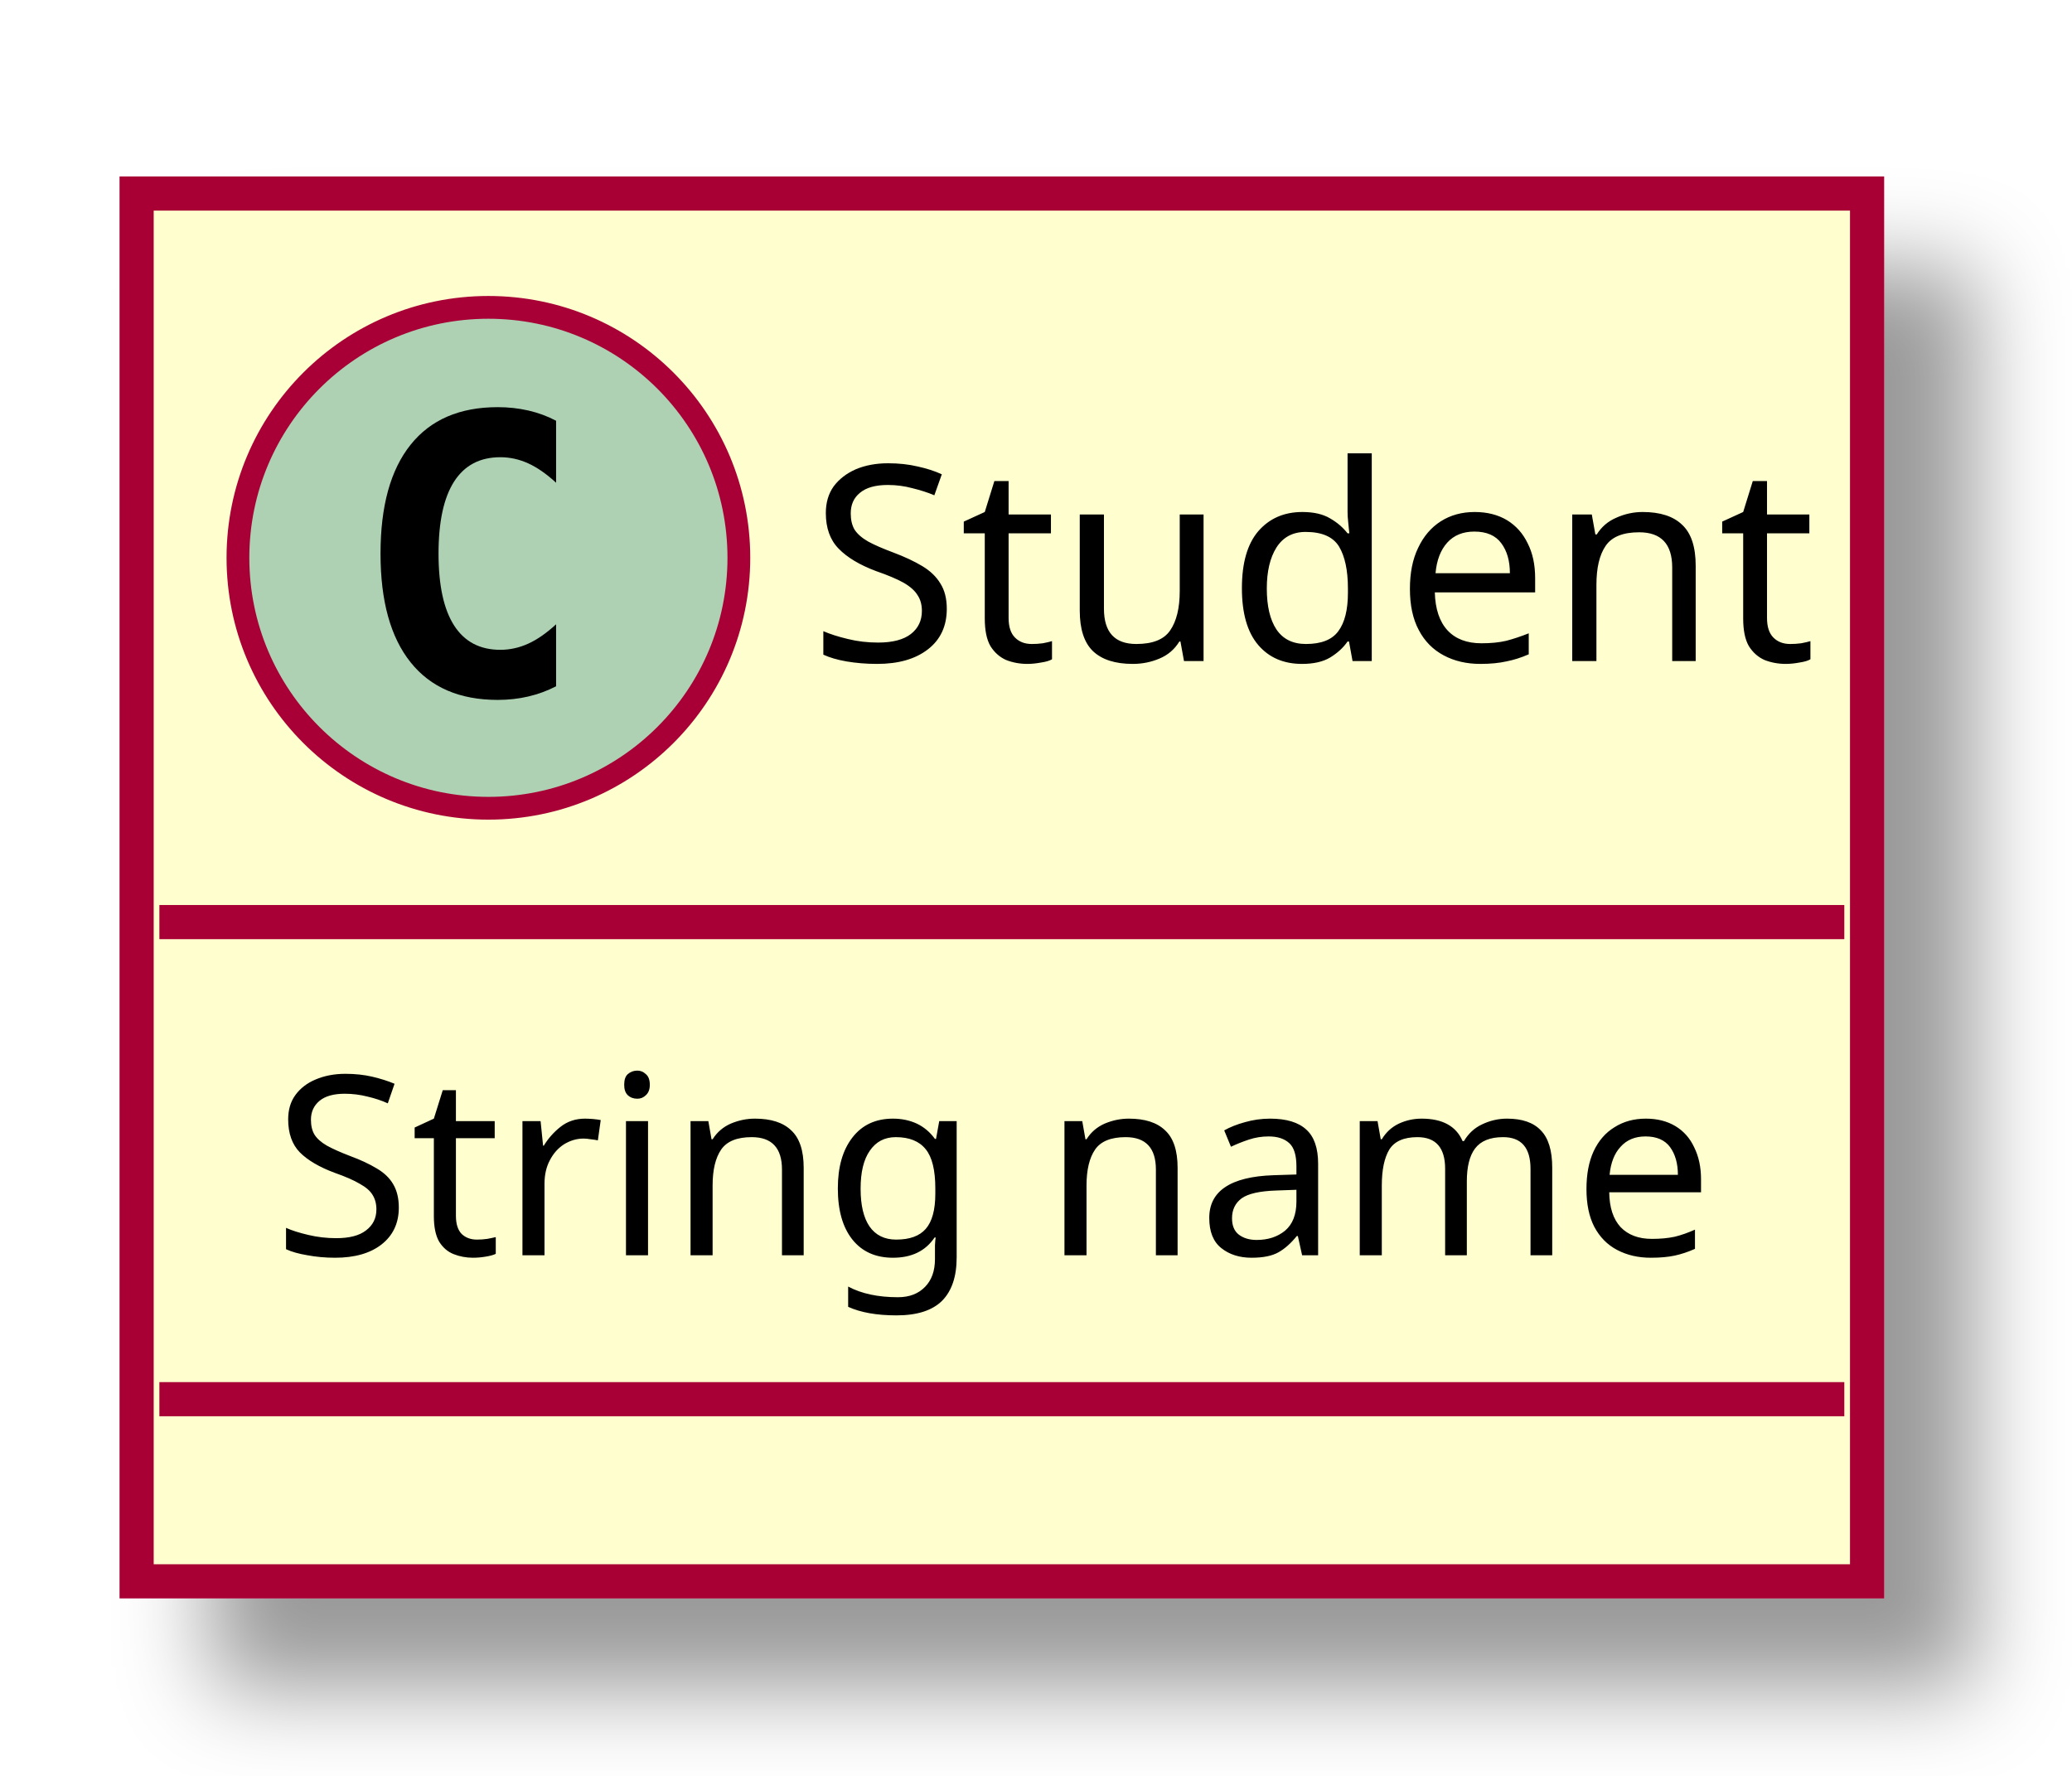
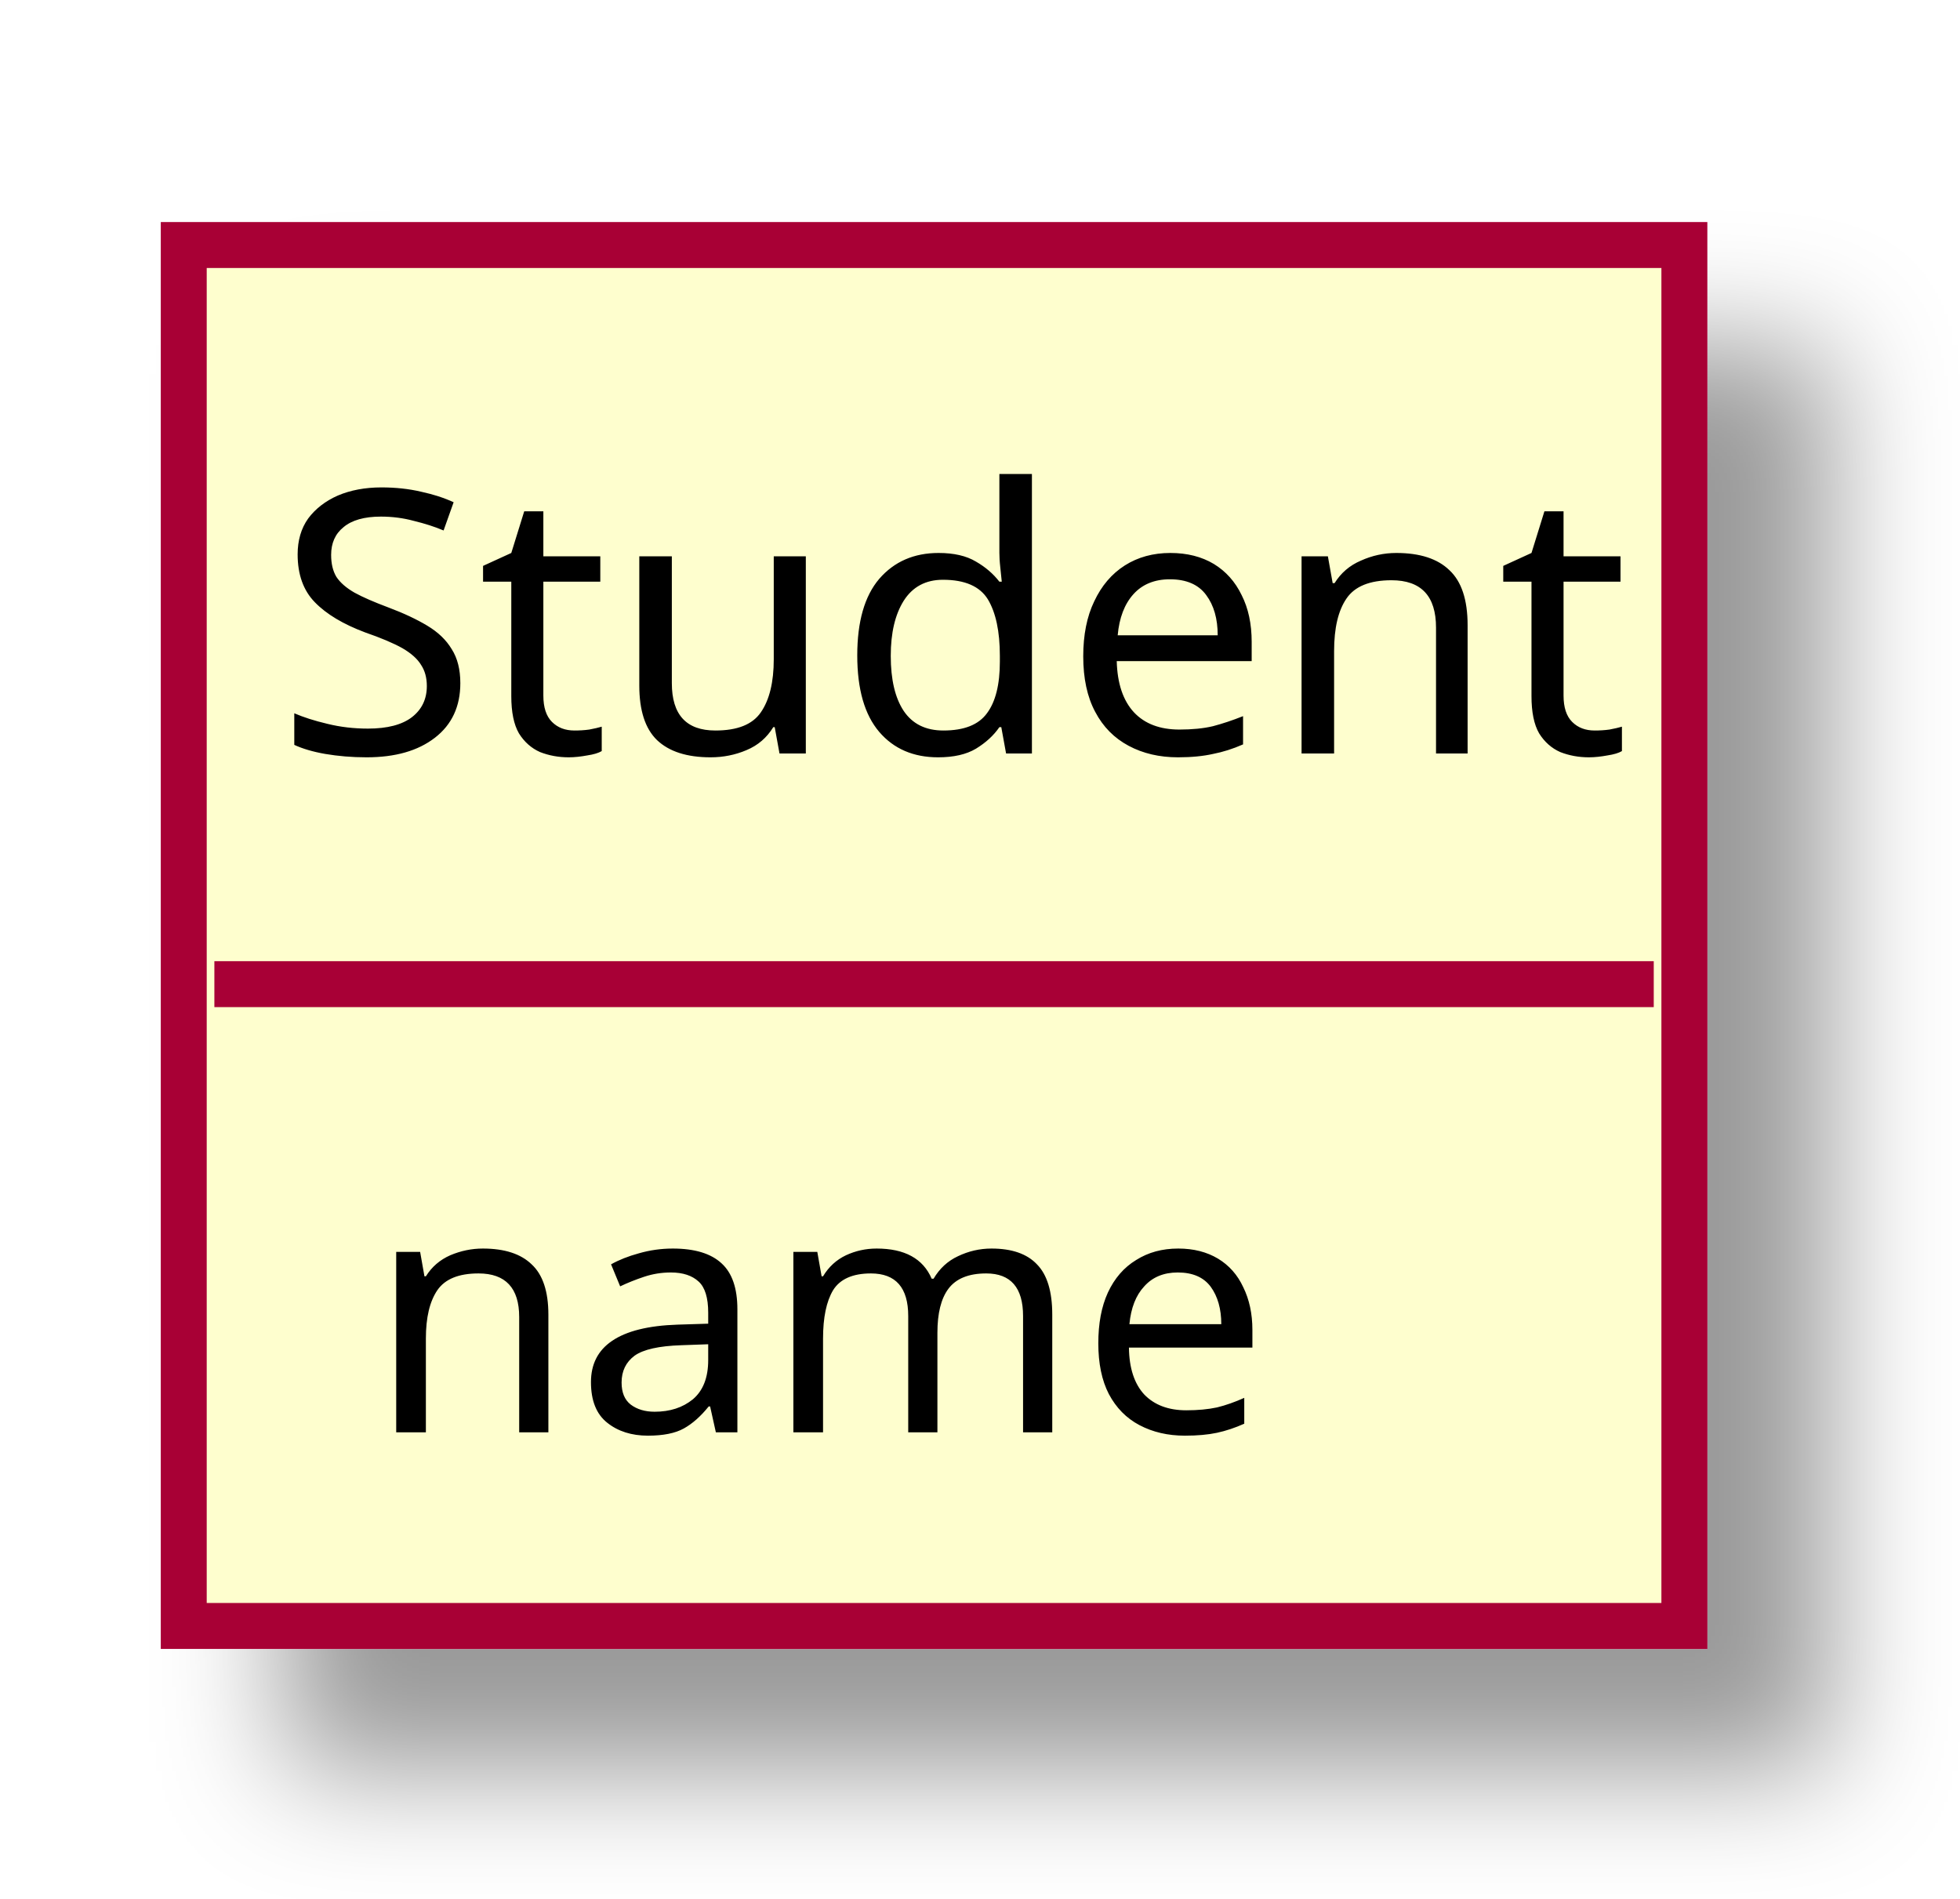
- <svg xmlns="http://www.w3.org/2000/svg" height="78px" style="width:91px;height:78px;" version="1.1" viewBox="0 0 91 78" width="91px">
+ <svg xmlns="http://www.w3.org/2000/svg" height="62px" style="width:64px;height:62px;" version="1.1" viewBox="0 0 64 62" width="64px">
  <defs>
    <filter height="300%" id="f1" width="300%" x="-1" y="-1">
      <feGaussianBlur result="blurOut" stdDeviation="2.0" />
      <feColorMatrix in="blurOut" result="blurOut2" type="matrix" values="0 0 0 0 0 0 0 0 0 0 0 0 0 0 0 0 0 0 .4 0" />
      <feOffset dx="4.0" dy="4.0" in="blurOut2" result="blurOut3" />
      <feBlend in="SourceGraphic" in2="blurOut3" mode="normal" />
    </filter>
  </defs>
  <g>
-     <rect fill="#FEFECE" filter="url(#f1)" height="60.955" style="stroke: #A80036; stroke-width: 1.5;" width="76" x="6" y="8.5" />
-     <ellipse cx="21.45" cy="24.5" fill="#ADD1B2" rx="11" ry="11" style="stroke: #A80036; stroke-width: 1.0;" />
-     <path d="M24.423,30.143 Q23.842,30.442 23.203,30.591 Q22.564,30.741 21.858,30.741 Q19.351,30.741 18.032,29.089 Q16.712,27.437 16.712,24.316 Q16.712,21.186 18.032,19.535 Q19.351,17.883 21.858,17.883 Q22.564,17.883 23.211,18.032 Q23.859,18.182 24.423,18.48 L24.423,21.203 Q23.792,20.622 23.199,20.352 Q22.605,20.082 21.974,20.082 Q20.63,20.082 19.945,21.149 Q19.26,22.216 19.26,24.316 Q19.26,26.408 19.945,27.474 Q20.63,28.541 21.974,28.541 Q22.605,28.541 23.199,28.271 Q23.792,28.002 24.423,27.42 Z " />
-     <text fill="#000000" font-family="sans-serif" font-size="12" lengthAdjust="spacingAndGlyphs" textLength="43" x="35.55" y="29.035">Student</text>
-     <line style="stroke: #A80036; stroke-width: 1.5;" x1="7" x2="81" y1="40.5" y2="40.5" />
-     <text fill="#000000" font-family="sans-serif" font-size="11" lengthAdjust="spacingAndGlyphs" textLength="64" x="12" y="55.135">String name</text>
-     <line style="stroke: #A80036; stroke-width: 1.5;" x1="7" x2="81" y1="61.455" y2="61.455" />
+     <rect fill="#FEFECE" filter="url(#f1)" height="45.088" style="stroke: #A80036; stroke-width: 1.5;" width="49" x="6" y="8" />
+     <text fill="#000000" font-family="sans-serif" font-size="12" lengthAdjust="spacingAndGlyphs" textLength="43" x="9" y="24.602">Student</text>
+     <line style="stroke: #A80036; stroke-width: 1.5;" x1="7" x2="54" y1="32.133" y2="32.133" />
+     <text fill="#000000" font-family="sans-serif" font-size="11" lengthAdjust="spacingAndGlyphs" textLength="29" x="12" y="46.768">name</text>
  </g>
</svg>
